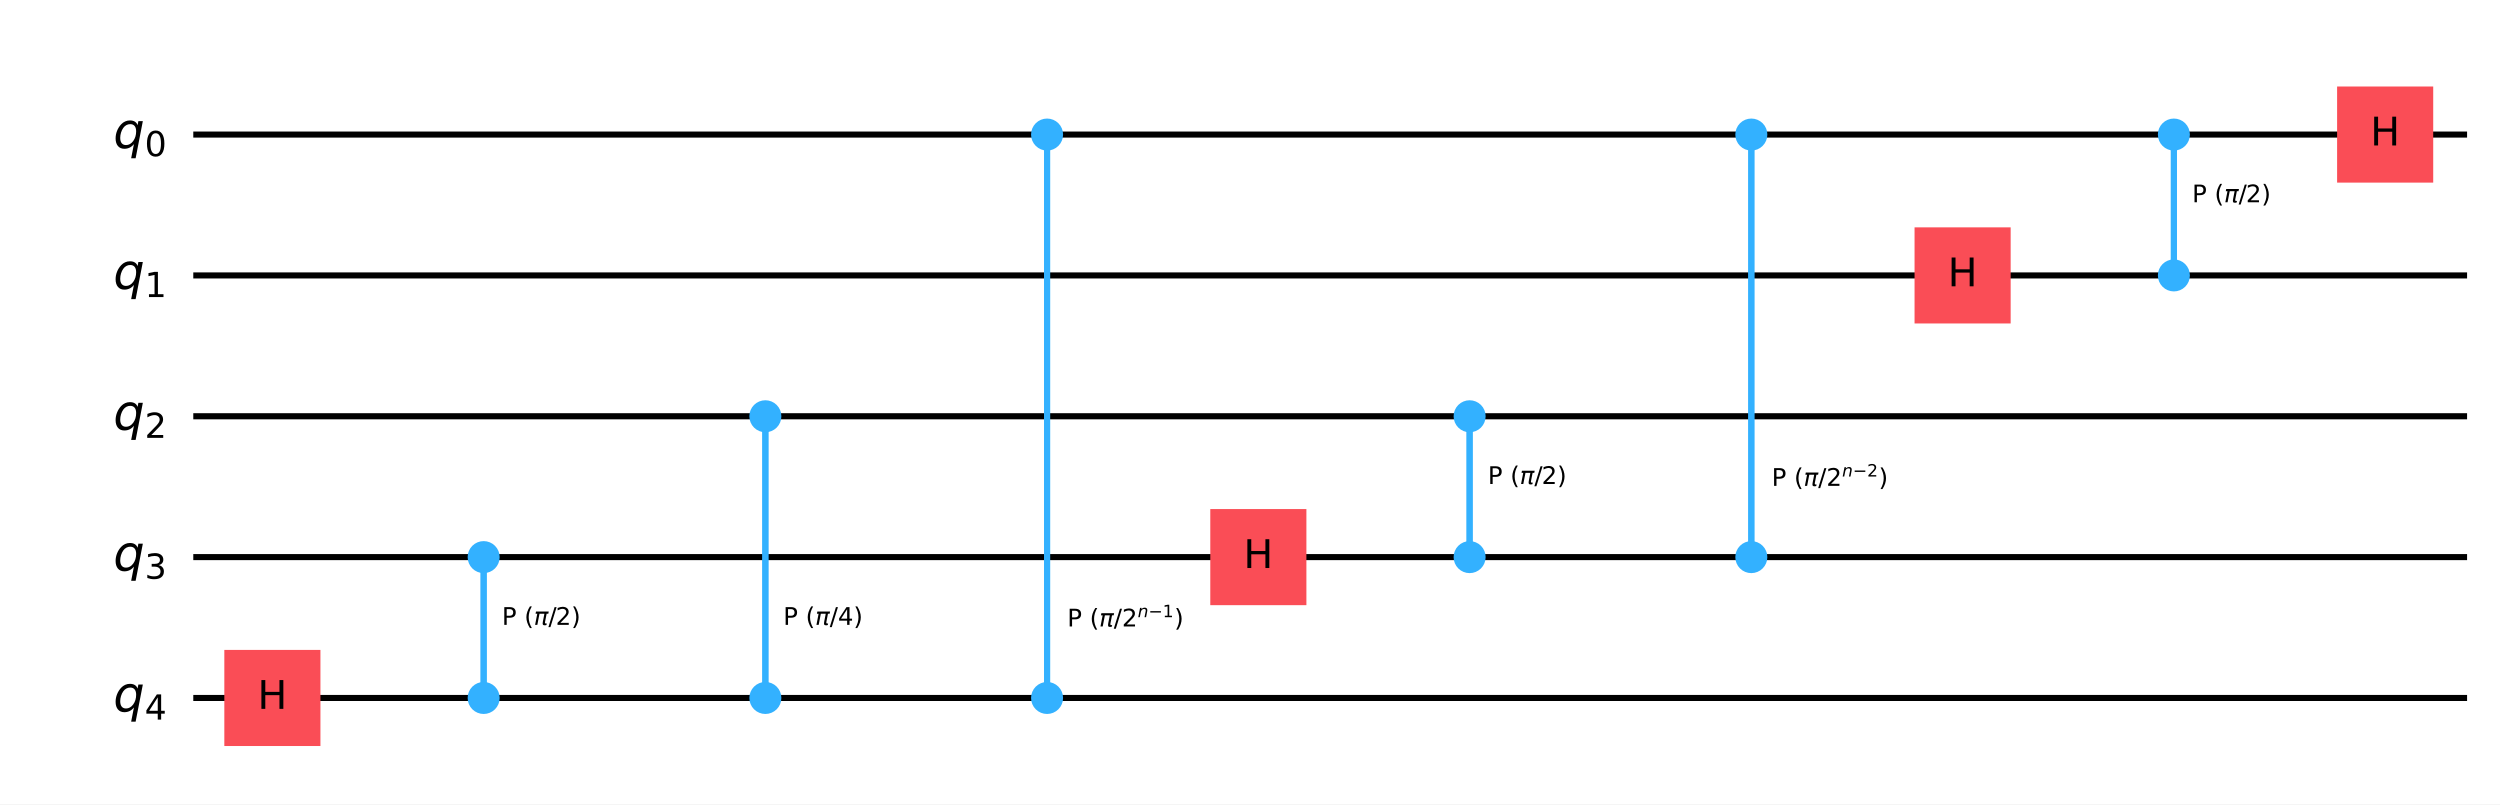
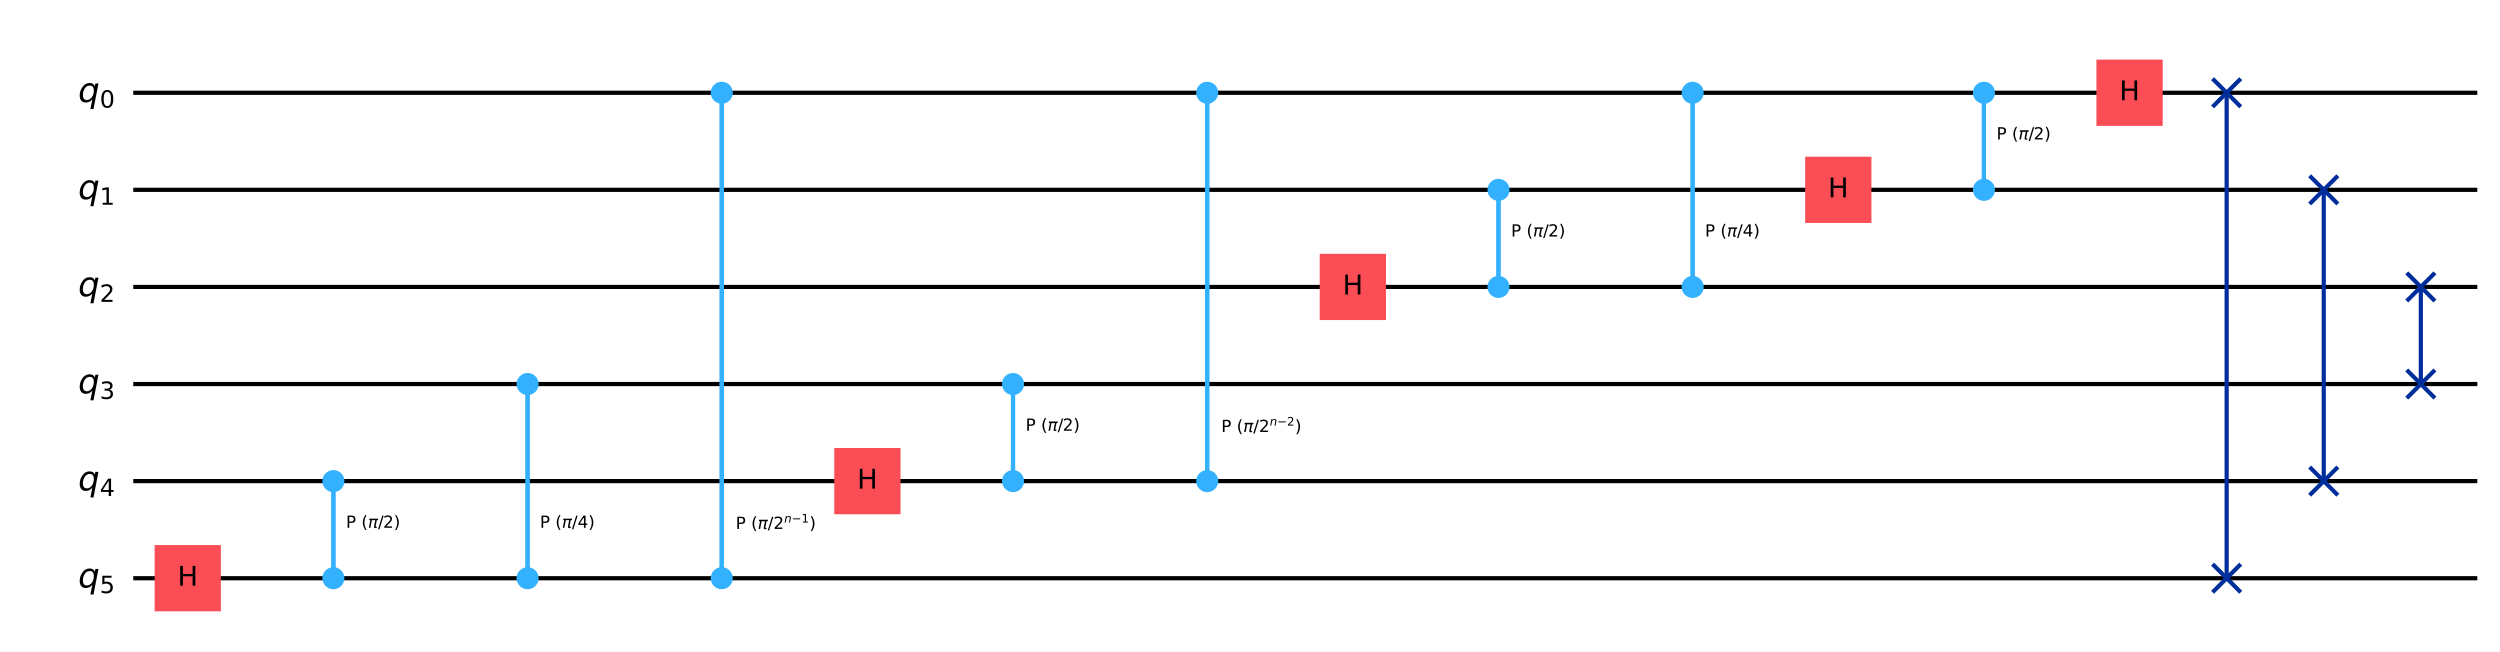
- <svg xmlns="http://www.w3.org/2000/svg" xmlns:xlink="http://www.w3.org/1999/xlink" width="822.744pt" height="264.712pt" viewBox="0 0 822.744 264.712" version="1.1">
+ <svg xmlns="http://www.w3.org/2000/svg" xmlns:xlink="http://www.w3.org/1999/xlink" width="1193.576pt" height="311.066pt" viewBox="0 0 1193.576 311.066" version="1.1">
  <defs>
    <style type="text/css">*{stroke-linejoin: round; stroke-linecap: butt}</style>
  </defs>
  <g id="figure_1">
    <g id="patch_1">
-       <path d="M 0 264.712  L 822.744 264.712  L 822.744 0  L 0 0  z " style="fill: #ffffff" />
+       <path d="M 0 311.066  L 1193.576 311.066  L 1193.576 0  L 0 0  z " style="fill: #ffffff" />
    </g>
    <g id="axes_1">
      <g id="line2d_1">
-         <path d="M 64.609 44.283  L 810.909 44.283  " clip-path="url(#paf78529d02)" style="fill: none; stroke: #000000; stroke-width: 2; stroke-linecap: square" />
+         <path d="M 64.609 44.283  L 1181.741 44.283  " clip-path="url(#p5cf37bf1a9)" style="fill: none; stroke: #000000; stroke-width: 2; stroke-linecap: square" />
      </g>
      <g id="line2d_2">
-         <path d="M 64.609 90.637  L 810.909 90.637  " clip-path="url(#paf78529d02)" style="fill: none; stroke: #000000; stroke-width: 2; stroke-linecap: square" />
+         <path d="M 64.609 90.637  L 1181.741 90.637  " clip-path="url(#p5cf37bf1a9)" style="fill: none; stroke: #000000; stroke-width: 2; stroke-linecap: square" />
      </g>
      <g id="line2d_3">
-         <path d="M 64.609 136.991  L 810.909 136.991  " clip-path="url(#paf78529d02)" style="fill: none; stroke: #000000; stroke-width: 2; stroke-linecap: square" />
+         <path d="M 64.609 136.991  L 1181.741 136.991  " clip-path="url(#p5cf37bf1a9)" style="fill: none; stroke: #000000; stroke-width: 2; stroke-linecap: square" />
      </g>
      <g id="line2d_4">
-         <path d="M 64.609 183.345  L 810.909 183.345  " clip-path="url(#paf78529d02)" style="fill: none; stroke: #000000; stroke-width: 2; stroke-linecap: square" />
+         <path d="M 64.609 183.345  L 1181.741 183.345  " clip-path="url(#p5cf37bf1a9)" style="fill: none; stroke: #000000; stroke-width: 2; stroke-linecap: square" />
      </g>
      <g id="line2d_5">
-         <path d="M 64.609 229.699  L 810.909 229.699  " clip-path="url(#paf78529d02)" style="fill: none; stroke: #000000; stroke-width: 2; stroke-linecap: square" />
+         <path d="M 64.609 229.699  L 1181.741 229.699  " clip-path="url(#p5cf37bf1a9)" style="fill: none; stroke: #000000; stroke-width: 2; stroke-linecap: square" />
+       </g>
+       <g id="line2d_6">
+         <path d="M 64.609 276.053  L 1181.741 276.053  " clip-path="url(#p5cf37bf1a9)" style="fill: none; stroke: #000000; stroke-width: 2; stroke-linecap: square" />
      </g>
      <g id="patch_2">
-         <path d="M 59.974 21.106  L -1098.876 21.106  L -1098.876 299.23  L 59.974 299.23  z " clip-path="url(#paf78529d02)" style="fill: #ffffff; stroke: #ffffff; stroke-width: 1.5; stroke-linejoin: miter" />
-       </g>
-       <g id="line2d_6">
-         <path d="M 159.171 229.699  L 159.171 183.345  " clip-path="url(#paf78529d02)" style="fill: none; stroke: #33b1ff; stroke-width: 2; stroke-linecap: square" />
+         <path d="M 59.974 21.106  L -1098.876 21.106  L -1098.876 345.584  L 59.974 345.584  z " clip-path="url(#p5cf37bf1a9)" style="fill: #ffffff; stroke: #ffffff; stroke-width: 1.5; stroke-linejoin: miter" />
      </g>
      <g id="line2d_7">
-         <path d="M 159.171 229.699  L 159.171 183.345  " clip-path="url(#paf78529d02)" style="fill: none; stroke: #33b1ff; stroke-width: 2; stroke-linecap: square" />
+         <path d="M 159.171 276.053  L 159.171 229.699  " clip-path="url(#p5cf37bf1a9)" style="fill: none; stroke: #33b1ff; stroke-width: 2; stroke-linecap: square" />
      </g>
      <g id="line2d_8">
-         <path d="M 251.879 229.699  L 251.879 136.991  " clip-path="url(#paf78529d02)" style="fill: none; stroke: #33b1ff; stroke-width: 2; stroke-linecap: square" />
+         <path d="M 159.171 276.053  L 159.171 229.699  " clip-path="url(#p5cf37bf1a9)" style="fill: none; stroke: #33b1ff; stroke-width: 2; stroke-linecap: square" />
      </g>
      <g id="line2d_9">
-         <path d="M 251.879 229.699  L 251.879 136.991  " clip-path="url(#paf78529d02)" style="fill: none; stroke: #33b1ff; stroke-width: 2; stroke-linecap: square" />
+         <path d="M 251.879 276.053  L 251.879 183.345  " clip-path="url(#p5cf37bf1a9)" style="fill: none; stroke: #33b1ff; stroke-width: 2; stroke-linecap: square" />
      </g>
      <g id="line2d_10">
-         <path d="M 344.587 229.699  L 344.587 44.283  " clip-path="url(#paf78529d02)" style="fill: none; stroke: #33b1ff; stroke-width: 2; stroke-linecap: square" />
+         <path d="M 251.879 276.053  L 251.879 183.345  " clip-path="url(#p5cf37bf1a9)" style="fill: none; stroke: #33b1ff; stroke-width: 2; stroke-linecap: square" />
      </g>
      <g id="line2d_11">
-         <path d="M 344.587 229.699  L 344.587 44.283  " clip-path="url(#paf78529d02)" style="fill: none; stroke: #33b1ff; stroke-width: 2; stroke-linecap: square" />
+         <path d="M 344.587 276.053  L 344.587 44.283  " clip-path="url(#p5cf37bf1a9)" style="fill: none; stroke: #33b1ff; stroke-width: 2; stroke-linecap: square" />
      </g>
      <g id="line2d_12">
-         <path d="M 483.649 183.345  L 483.649 136.991  " clip-path="url(#paf78529d02)" style="fill: none; stroke: #33b1ff; stroke-width: 2; stroke-linecap: square" />
+         <path d="M 344.587 276.053  L 344.587 44.283  " clip-path="url(#p5cf37bf1a9)" style="fill: none; stroke: #33b1ff; stroke-width: 2; stroke-linecap: square" />
      </g>
      <g id="line2d_13">
-         <path d="M 483.649 183.345  L 483.649 136.991  " clip-path="url(#paf78529d02)" style="fill: none; stroke: #33b1ff; stroke-width: 2; stroke-linecap: square" />
+         <path d="M 483.649 229.699  L 483.649 183.345  " clip-path="url(#p5cf37bf1a9)" style="fill: none; stroke: #33b1ff; stroke-width: 2; stroke-linecap: square" />
      </g>
      <g id="line2d_14">
-         <path d="M 576.357 183.345  L 576.357 44.283  " clip-path="url(#paf78529d02)" style="fill: none; stroke: #33b1ff; stroke-width: 2; stroke-linecap: square" />
+         <path d="M 483.649 229.699  L 483.649 183.345  " clip-path="url(#p5cf37bf1a9)" style="fill: none; stroke: #33b1ff; stroke-width: 2; stroke-linecap: square" />
      </g>
      <g id="line2d_15">
-         <path d="M 576.357 183.345  L 576.357 44.283  " clip-path="url(#paf78529d02)" style="fill: none; stroke: #33b1ff; stroke-width: 2; stroke-linecap: square" />
+         <path d="M 576.357 229.699  L 576.357 44.283  " clip-path="url(#p5cf37bf1a9)" style="fill: none; stroke: #33b1ff; stroke-width: 2; stroke-linecap: square" />
      </g>
      <g id="line2d_16">
-         <path d="M 715.419 90.637  L 715.419 44.283  " clip-path="url(#paf78529d02)" style="fill: none; stroke: #33b1ff; stroke-width: 2; stroke-linecap: square" />
+         <path d="M 576.357 229.699  L 576.357 44.283  " clip-path="url(#p5cf37bf1a9)" style="fill: none; stroke: #33b1ff; stroke-width: 2; stroke-linecap: square" />
      </g>
      <g id="line2d_17">
-         <path d="M 715.419 90.637  L 715.419 44.283  " clip-path="url(#paf78529d02)" style="fill: none; stroke: #33b1ff; stroke-width: 2; stroke-linecap: square" />
+         <path d="M 715.419 136.991  L 715.419 90.637  " clip-path="url(#p5cf37bf1a9)" style="fill: none; stroke: #33b1ff; stroke-width: 2; stroke-linecap: square" />
+       </g>
+       <g id="line2d_18">
+         <path d="M 715.419 136.991  L 715.419 90.637  " clip-path="url(#p5cf37bf1a9)" style="fill: none; stroke: #33b1ff; stroke-width: 2; stroke-linecap: square" />
+       </g>
+       <g id="line2d_19">
+         <path d="M 808.127 136.991  L 808.127 44.283  " clip-path="url(#p5cf37bf1a9)" style="fill: none; stroke: #33b1ff; stroke-width: 2; stroke-linecap: square" />
+       </g>
+       <g id="line2d_20">
+         <path d="M 808.127 136.991  L 808.127 44.283  " clip-path="url(#p5cf37bf1a9)" style="fill: none; stroke: #33b1ff; stroke-width: 2; stroke-linecap: square" />
+       </g>
+       <g id="line2d_21">
+         <path d="M 947.189 90.637  L 947.189 44.283  " clip-path="url(#p5cf37bf1a9)" style="fill: none; stroke: #33b1ff; stroke-width: 2; stroke-linecap: square" />
+       </g>
+       <g id="line2d_22">
+         <path d="M 947.189 90.637  L 947.189 44.283  " clip-path="url(#p5cf37bf1a9)" style="fill: none; stroke: #33b1ff; stroke-width: 2; stroke-linecap: square" />
+       </g>
+       <g id="line2d_23">
+         <path d="M 1063.074 44.283  L 1063.074 276.053  " clip-path="url(#p5cf37bf1a9)" style="fill: none; stroke: #002d9c; stroke-width: 2; stroke-linecap: square" />
+       </g>
+       <g id="line2d_24">
+         <path d="M 1109.428 90.637  L 1109.428 229.699  " clip-path="url(#p5cf37bf1a9)" style="fill: none; stroke: #002d9c; stroke-width: 2; stroke-linecap: square" />
+       </g>
+       <g id="line2d_25">
+         <path d="M 1155.782 136.991  L 1155.782 183.345  " clip-path="url(#p5cf37bf1a9)" style="fill: none; stroke: #002d9c; stroke-width: 2; stroke-linecap: square" />
+       </g>
+       <g id="line2d_26">
+         <path d="M 1057.048 50.309  L 1069.1 38.257  " clip-path="url(#p5cf37bf1a9)" style="fill: none; stroke: #002d9c; stroke-width: 2; stroke-linecap: square" />
+       </g>
+       <g id="line2d_27">
+         <path d="M 1057.048 38.257  L 1069.1 50.309  " clip-path="url(#p5cf37bf1a9)" style="fill: none; stroke: #002d9c; stroke-width: 2; stroke-linecap: square" />
+       </g>
+       <g id="line2d_28">
+         <path d="M 1057.048 282.079  L 1069.1 270.027  " clip-path="url(#p5cf37bf1a9)" style="fill: none; stroke: #002d9c; stroke-width: 2; stroke-linecap: square" />
+       </g>
+       <g id="line2d_29">
+         <path d="M 1057.048 270.027  L 1069.1 282.079  " clip-path="url(#p5cf37bf1a9)" style="fill: none; stroke: #002d9c; stroke-width: 2; stroke-linecap: square" />
+       </g>
+       <g id="line2d_30">
+         <path d="M 1103.402 96.663  L 1115.454 84.611  " clip-path="url(#p5cf37bf1a9)" style="fill: none; stroke: #002d9c; stroke-width: 2; stroke-linecap: square" />
+       </g>
+       <g id="line2d_31">
+         <path d="M 1103.402 84.611  L 1115.454 96.663  " clip-path="url(#p5cf37bf1a9)" style="fill: none; stroke: #002d9c; stroke-width: 2; stroke-linecap: square" />
+       </g>
+       <g id="line2d_32">
+         <path d="M 1103.402 235.725  L 1115.454 223.673  " clip-path="url(#p5cf37bf1a9)" style="fill: none; stroke: #002d9c; stroke-width: 2; stroke-linecap: square" />
+       </g>
+       <g id="line2d_33">
+         <path d="M 1103.402 223.673  L 1115.454 235.725  " clip-path="url(#p5cf37bf1a9)" style="fill: none; stroke: #002d9c; stroke-width: 2; stroke-linecap: square" />
+       </g>
+       <g id="line2d_34">
+         <path d="M 1149.756 143.017  L 1161.808 130.965  " clip-path="url(#p5cf37bf1a9)" style="fill: none; stroke: #002d9c; stroke-width: 2; stroke-linecap: square" />
+       </g>
+       <g id="line2d_35">
+         <path d="M 1149.756 130.965  L 1161.808 143.017  " clip-path="url(#p5cf37bf1a9)" style="fill: none; stroke: #002d9c; stroke-width: 2; stroke-linecap: square" />
+       </g>
+       <g id="line2d_36">
+         <path d="M 1149.756 189.371  L 1161.808 177.319  " clip-path="url(#p5cf37bf1a9)" style="fill: none; stroke: #002d9c; stroke-width: 2; stroke-linecap: square" />
+       </g>
+       <g id="line2d_37">
+         <path d="M 1149.756 177.319  L 1161.808 189.371  " clip-path="url(#p5cf37bf1a9)" style="fill: none; stroke: #002d9c; stroke-width: 2; stroke-linecap: square" />
      </g>
      <g id="patch_3">
-         <path d="M 74.575 244.764  L 104.705 244.764  L 104.705 214.634  L 74.575 214.634  z " clip-path="url(#paf78529d02)" style="fill: #fa4d56; stroke: #fa4d56; stroke-width: 1.5; stroke-linejoin: miter" />
+         <path d="M 74.575 291.118  L 104.705 291.118  L 104.705 260.988  L 74.575 260.988  z " clip-path="url(#p5cf37bf1a9)" style="fill: #fa4d56; stroke: #fa4d56; stroke-width: 1.5; stroke-linejoin: miter" />
      </g>
      <g id="patch_4">
-         <path d="M 159.171 187.865  C 160.37 187.865 161.52 187.389 162.367 186.541  C 163.215 185.693 163.691 184.544 163.691 183.345  C 163.691 182.147 163.215 180.997 162.367 180.149  C 161.52 179.302 160.37 178.826 159.171 178.826  C 157.973 178.826 156.823 179.302 155.976 180.149  C 155.128 180.997 154.652 182.147 154.652 183.345  C 154.652 184.544 155.128 185.693 155.976 186.541  C 156.823 187.389 157.973 187.865 159.171 187.865  z " clip-path="url(#paf78529d02)" style="fill: #33b1ff; stroke: #33b1ff; stroke-width: 1.5; stroke-linejoin: miter" />
+         <path d="M 159.171 234.219  C 160.37 234.219 161.52 233.743 162.367 232.895  C 163.215 232.047 163.691 230.898 163.691 229.699  C 163.691 228.501 163.215 227.351 162.367 226.503  C 161.52 225.656 160.37 225.18 159.171 225.18  C 157.973 225.18 156.823 225.656 155.976 226.503  C 155.128 227.351 154.652 228.501 154.652 229.699  C 154.652 230.898 155.128 232.047 155.976 232.895  C 156.823 233.743 157.973 234.219 159.171 234.219  z " clip-path="url(#p5cf37bf1a9)" style="fill: #33b1ff; stroke: #33b1ff; stroke-width: 1.5; stroke-linejoin: miter" />
      </g>
      <g id="patch_5">
-         <path d="M 159.171 234.219  C 160.37 234.219 161.52 233.743 162.367 232.895  C 163.215 232.047 163.691 230.898 163.691 229.699  C 163.691 228.501 163.215 227.351 162.367 226.503  C 161.52 225.656 160.37 225.18 159.171 225.18  C 157.973 225.18 156.823 225.656 155.976 226.503  C 155.128 227.351 154.652 228.501 154.652 229.699  C 154.652 230.898 155.128 232.047 155.976 232.895  C 156.823 233.743 157.973 234.219 159.171 234.219  z " clip-path="url(#paf78529d02)" style="fill: #33b1ff; stroke: #33b1ff; stroke-width: 1.5; stroke-linejoin: miter" />
+         <path d="M 159.171 280.573  C 160.37 280.573 161.52 280.097 162.367 279.249  C 163.215 278.401 163.691 277.252 163.691 276.053  C 163.691 274.855 163.215 273.705 162.367 272.857  C 161.52 272.01 160.37 271.534 159.171 271.534  C 157.973 271.534 156.823 272.01 155.976 272.857  C 155.128 273.705 154.652 274.855 154.652 276.053  C 154.652 277.252 155.128 278.401 155.976 279.249  C 156.823 280.097 157.973 280.573 159.171 280.573  z " clip-path="url(#p5cf37bf1a9)" style="fill: #33b1ff; stroke: #33b1ff; stroke-width: 1.5; stroke-linejoin: miter" />
      </g>
      <g id="patch_6">
-         <path d="M 251.879 141.511  C 253.078 141.511 254.228 141.035 255.075 140.187  C 255.923 139.339 256.399 138.19 256.399 136.991  C 256.399 135.793 255.923 134.643 255.075 133.795  C 254.228 132.948 253.078 132.472 251.879 132.472  C 250.681 132.472 249.531 132.948 248.684 133.795  C 247.836 134.643 247.36 135.793 247.36 136.991  C 247.36 138.19 247.836 139.339 248.684 140.187  C 249.531 141.035 250.681 141.511 251.879 141.511  z " clip-path="url(#paf78529d02)" style="fill: #33b1ff; stroke: #33b1ff; stroke-width: 1.5; stroke-linejoin: miter" />
+         <path d="M 251.879 187.865  C 253.078 187.865 254.228 187.389 255.075 186.541  C 255.923 185.693 256.399 184.544 256.399 183.345  C 256.399 182.147 255.923 180.997 255.075 180.149  C 254.228 179.302 253.078 178.826 251.879 178.826  C 250.681 178.826 249.531 179.302 248.684 180.149  C 247.836 180.997 247.36 182.147 247.36 183.345  C 247.36 184.544 247.836 185.693 248.684 186.541  C 249.531 187.389 250.681 187.865 251.879 187.865  z " clip-path="url(#p5cf37bf1a9)" style="fill: #33b1ff; stroke: #33b1ff; stroke-width: 1.5; stroke-linejoin: miter" />
      </g>
      <g id="patch_7">
-         <path d="M 251.879 234.219  C 253.078 234.219 254.228 233.743 255.075 232.895  C 255.923 232.047 256.399 230.898 256.399 229.699  C 256.399 228.501 255.923 227.351 255.075 226.503  C 254.228 225.656 253.078 225.18 251.879 225.18  C 250.681 225.18 249.531 225.656 248.684 226.503  C 247.836 227.351 247.36 228.501 247.36 229.699  C 247.36 230.898 247.836 232.047 248.684 232.895  C 249.531 233.743 250.681 234.219 251.879 234.219  z " clip-path="url(#paf78529d02)" style="fill: #33b1ff; stroke: #33b1ff; stroke-width: 1.5; stroke-linejoin: miter" />
+         <path d="M 251.879 280.573  C 253.078 280.573 254.228 280.097 255.075 279.249  C 255.923 278.401 256.399 277.252 256.399 276.053  C 256.399 274.855 255.923 273.705 255.075 272.857  C 254.228 272.01 253.078 271.534 251.879 271.534  C 250.681 271.534 249.531 272.01 248.684 272.857  C 247.836 273.705 247.36 274.855 247.36 276.053  C 247.36 277.252 247.836 278.401 248.684 279.249  C 249.531 280.097 250.681 280.573 251.879 280.573  z " clip-path="url(#p5cf37bf1a9)" style="fill: #33b1ff; stroke: #33b1ff; stroke-width: 1.5; stroke-linejoin: miter" />
      </g>
      <g id="patch_8">
-         <path d="M 344.587 48.803  C 345.786 48.803 346.936 48.327 347.783 47.479  C 348.631 46.631 349.107 45.482 349.107 44.283  C 349.107 43.085 348.631 41.935 347.783 41.087  C 346.936 40.24 345.786 39.764 344.587 39.764  C 343.389 39.764 342.239 40.24 341.392 41.087  C 340.544 41.935 340.068 43.085 340.068 44.283  C 340.068 45.482 340.544 46.631 341.392 47.479  C 342.239 48.327 343.389 48.803 344.587 48.803  z " clip-path="url(#paf78529d02)" style="fill: #33b1ff; stroke: #33b1ff; stroke-width: 1.5; stroke-linejoin: miter" />
+         <path d="M 344.587 48.803  C 345.786 48.803 346.936 48.327 347.783 47.479  C 348.631 46.631 349.107 45.482 349.107 44.283  C 349.107 43.085 348.631 41.935 347.783 41.087  C 346.936 40.24 345.786 39.764 344.587 39.764  C 343.389 39.764 342.239 40.24 341.392 41.087  C 340.544 41.935 340.068 43.085 340.068 44.283  C 340.068 45.482 340.544 46.631 341.392 47.479  C 342.239 48.327 343.389 48.803 344.587 48.803  z " clip-path="url(#p5cf37bf1a9)" style="fill: #33b1ff; stroke: #33b1ff; stroke-width: 1.5; stroke-linejoin: miter" />
      </g>
      <g id="patch_9">
-         <path d="M 344.587 234.219  C 345.786 234.219 346.936 233.743 347.783 232.895  C 348.631 232.047 349.107 230.898 349.107 229.699  C 349.107 228.501 348.631 227.351 347.783 226.503  C 346.936 225.656 345.786 225.18 344.587 225.18  C 343.389 225.18 342.239 225.656 341.392 226.503  C 340.544 227.351 340.068 228.501 340.068 229.699  C 340.068 230.898 340.544 232.047 341.392 232.895  C 342.239 233.743 343.389 234.219 344.587 234.219  z " clip-path="url(#paf78529d02)" style="fill: #33b1ff; stroke: #33b1ff; stroke-width: 1.5; stroke-linejoin: miter" />
+         <path d="M 344.587 280.573  C 345.786 280.573 346.936 280.097 347.783 279.249  C 348.631 278.401 349.107 277.252 349.107 276.053  C 349.107 274.855 348.631 273.705 347.783 272.857  C 346.936 272.01 345.786 271.534 344.587 271.534  C 343.389 271.534 342.239 272.01 341.392 272.857  C 340.544 273.705 340.068 274.855 340.068 276.053  C 340.068 277.252 340.544 278.401 341.392 279.249  C 342.239 280.097 343.389 280.573 344.587 280.573  z " clip-path="url(#p5cf37bf1a9)" style="fill: #33b1ff; stroke: #33b1ff; stroke-width: 1.5; stroke-linejoin: miter" />
      </g>
      <g id="patch_10">
-         <path d="M 399.053 198.41  L 429.183 198.41  L 429.183 168.28  L 399.053 168.28  z " clip-path="url(#paf78529d02)" style="fill: #fa4d56; stroke: #fa4d56; stroke-width: 1.5; stroke-linejoin: miter" />
+         <path d="M 399.053 244.764  L 429.183 244.764  L 429.183 214.634  L 399.053 214.634  z " clip-path="url(#p5cf37bf1a9)" style="fill: #fa4d56; stroke: #fa4d56; stroke-width: 1.5; stroke-linejoin: miter" />
      </g>
      <g id="patch_11">
-         <path d="M 483.649 141.511  C 484.848 141.511 485.998 141.035 486.845 140.187  C 487.693 139.339 488.169 138.19 488.169 136.991  C 488.169 135.793 487.693 134.643 486.845 133.795  C 485.998 132.948 484.848 132.472 483.649 132.472  C 482.451 132.472 481.301 132.948 480.454 133.795  C 479.606 134.643 479.13 135.793 479.13 136.991  C 479.13 138.19 479.606 139.339 480.454 140.187  C 481.301 141.035 482.451 141.511 483.649 141.511  z " clip-path="url(#paf78529d02)" style="fill: #33b1ff; stroke: #33b1ff; stroke-width: 1.5; stroke-linejoin: miter" />
+         <path d="M 483.649 187.865  C 484.848 187.865 485.998 187.389 486.845 186.541  C 487.693 185.693 488.169 184.544 488.169 183.345  C 488.169 182.147 487.693 180.997 486.845 180.149  C 485.998 179.302 484.848 178.826 483.649 178.826  C 482.451 178.826 481.301 179.302 480.454 180.149  C 479.606 180.997 479.13 182.147 479.13 183.345  C 479.13 184.544 479.606 185.693 480.454 186.541  C 481.301 187.389 482.451 187.865 483.649 187.865  z " clip-path="url(#p5cf37bf1a9)" style="fill: #33b1ff; stroke: #33b1ff; stroke-width: 1.5; stroke-linejoin: miter" />
      </g>
      <g id="patch_12">
-         <path d="M 483.649 187.865  C 484.848 187.865 485.998 187.389 486.845 186.541  C 487.693 185.693 488.169 184.544 488.169 183.345  C 488.169 182.147 487.693 180.997 486.845 180.149  C 485.998 179.302 484.848 178.826 483.649 178.826  C 482.451 178.826 481.301 179.302 480.454 180.149  C 479.606 180.997 479.13 182.147 479.13 183.345  C 479.13 184.544 479.606 185.693 480.454 186.541  C 481.301 187.389 482.451 187.865 483.649 187.865  z " clip-path="url(#paf78529d02)" style="fill: #33b1ff; stroke: #33b1ff; stroke-width: 1.5; stroke-linejoin: miter" />
+         <path d="M 483.649 234.219  C 484.848 234.219 485.998 233.743 486.845 232.895  C 487.693 232.047 488.169 230.898 488.169 229.699  C 488.169 228.501 487.693 227.351 486.845 226.503  C 485.998 225.656 484.848 225.18 483.649 225.18  C 482.451 225.18 481.301 225.656 480.454 226.503  C 479.606 227.351 479.13 228.501 479.13 229.699  C 479.13 230.898 479.606 232.047 480.454 232.895  C 481.301 233.743 482.451 234.219 483.649 234.219  z " clip-path="url(#p5cf37bf1a9)" style="fill: #33b1ff; stroke: #33b1ff; stroke-width: 1.5; stroke-linejoin: miter" />
      </g>
      <g id="patch_13">
-         <path d="M 576.357 48.803  C 577.556 48.803 578.706 48.327 579.553 47.479  C 580.401 46.631 580.877 45.482 580.877 44.283  C 580.877 43.085 580.401 41.935 579.553 41.087  C 578.706 40.24 577.556 39.764 576.357 39.764  C 575.159 39.764 574.009 40.24 573.162 41.087  C 572.314 41.935 571.838 43.085 571.838 44.283  C 571.838 45.482 572.314 46.631 573.162 47.479  C 574.009 48.327 575.159 48.803 576.357 48.803  z " clip-path="url(#paf78529d02)" style="fill: #33b1ff; stroke: #33b1ff; stroke-width: 1.5; stroke-linejoin: miter" />
+         <path d="M 576.357 48.803  C 577.556 48.803 578.706 48.327 579.553 47.479  C 580.401 46.631 580.877 45.482 580.877 44.283  C 580.877 43.085 580.401 41.935 579.553 41.087  C 578.706 40.24 577.556 39.764 576.357 39.764  C 575.159 39.764 574.009 40.24 573.162 41.087  C 572.314 41.935 571.838 43.085 571.838 44.283  C 571.838 45.482 572.314 46.631 573.162 47.479  C 574.009 48.327 575.159 48.803 576.357 48.803  z " clip-path="url(#p5cf37bf1a9)" style="fill: #33b1ff; stroke: #33b1ff; stroke-width: 1.5; stroke-linejoin: miter" />
      </g>
      <g id="patch_14">
-         <path d="M 576.357 187.865  C 577.556 187.865 578.706 187.389 579.553 186.541  C 580.401 185.693 580.877 184.544 580.877 183.345  C 580.877 182.147 580.401 180.997 579.553 180.149  C 578.706 179.302 577.556 178.826 576.357 178.826  C 575.159 178.826 574.009 179.302 573.162 180.149  C 572.314 180.997 571.838 182.147 571.838 183.345  C 571.838 184.544 572.314 185.693 573.162 186.541  C 574.009 187.389 575.159 187.865 576.357 187.865  z " clip-path="url(#paf78529d02)" style="fill: #33b1ff; stroke: #33b1ff; stroke-width: 1.5; stroke-linejoin: miter" />
+         <path d="M 576.357 234.219  C 577.556 234.219 578.706 233.743 579.553 232.895  C 580.401 232.047 580.877 230.898 580.877 229.699  C 580.877 228.501 580.401 227.351 579.553 226.503  C 578.706 225.656 577.556 225.18 576.357 225.18  C 575.159 225.18 574.009 225.656 573.162 226.503  C 572.314 227.351 571.838 228.501 571.838 229.699  C 571.838 230.898 572.314 232.047 573.162 232.895  C 574.009 233.743 575.159 234.219 576.357 234.219  z " clip-path="url(#p5cf37bf1a9)" style="fill: #33b1ff; stroke: #33b1ff; stroke-width: 1.5; stroke-linejoin: miter" />
      </g>
      <g id="patch_15">
-         <path d="M 630.823 105.702  L 660.953 105.702  L 660.953 75.572  L 630.823 75.572  z " clip-path="url(#paf78529d02)" style="fill: #fa4d56; stroke: #fa4d56; stroke-width: 1.5; stroke-linejoin: miter" />
+         <path d="M 630.823 152.056  L 660.953 152.056  L 660.953 121.926  L 630.823 121.926  z " clip-path="url(#p5cf37bf1a9)" style="fill: #fa4d56; stroke: #fa4d56; stroke-width: 1.5; stroke-linejoin: miter" />
      </g>
      <g id="patch_16">
-         <path d="M 715.419 48.803  C 716.618 48.803 717.768 48.327 718.615 47.479  C 719.463 46.631 719.939 45.482 719.939 44.283  C 719.939 43.085 719.463 41.935 718.615 41.087  C 717.768 40.24 716.618 39.764 715.419 39.764  C 714.221 39.764 713.071 40.24 712.224 41.087  C 711.376 41.935 710.9 43.085 710.9 44.283  C 710.9 45.482 711.376 46.631 712.224 47.479  C 713.071 48.327 714.221 48.803 715.419 48.803  z " clip-path="url(#paf78529d02)" style="fill: #33b1ff; stroke: #33b1ff; stroke-width: 1.5; stroke-linejoin: miter" />
+         <path d="M 715.419 95.157  C 716.618 95.157 717.768 94.681 718.615 93.833  C 719.463 92.985 719.939 91.836 719.939 90.637  C 719.939 89.439 719.463 88.289 718.615 87.441  C 717.768 86.594 716.618 86.118 715.419 86.118  C 714.221 86.118 713.071 86.594 712.224 87.441  C 711.376 88.289 710.9 89.439 710.9 90.637  C 710.9 91.836 711.376 92.985 712.224 93.833  C 713.071 94.681 714.221 95.157 715.419 95.157  z " clip-path="url(#p5cf37bf1a9)" style="fill: #33b1ff; stroke: #33b1ff; stroke-width: 1.5; stroke-linejoin: miter" />
      </g>
      <g id="patch_17">
-         <path d="M 715.419 95.157  C 716.618 95.157 717.768 94.681 718.615 93.833  C 719.463 92.985 719.939 91.836 719.939 90.637  C 719.939 89.439 719.463 88.289 718.615 87.441  C 717.768 86.594 716.618 86.118 715.419 86.118  C 714.221 86.118 713.071 86.594 712.224 87.441  C 711.376 88.289 710.9 89.439 710.9 90.637  C 710.9 91.836 711.376 92.985 712.224 93.833  C 713.071 94.681 714.221 95.157 715.419 95.157  z " clip-path="url(#paf78529d02)" style="fill: #33b1ff; stroke: #33b1ff; stroke-width: 1.5; stroke-linejoin: miter" />
+         <path d="M 715.419 141.511  C 716.618 141.511 717.768 141.035 718.615 140.187  C 719.463 139.339 719.939 138.19 719.939 136.991  C 719.939 135.793 719.463 134.643 718.615 133.795  C 717.768 132.948 716.618 132.472 715.419 132.472  C 714.221 132.472 713.071 132.948 712.224 133.795  C 711.376 134.643 710.9 135.793 710.9 136.991  C 710.9 138.19 711.376 139.339 712.224 140.187  C 713.071 141.035 714.221 141.511 715.419 141.511  z " clip-path="url(#p5cf37bf1a9)" style="fill: #33b1ff; stroke: #33b1ff; stroke-width: 1.5; stroke-linejoin: miter" />
      </g>
      <g id="patch_18">
-         <path d="M 769.885 59.348  L 800.015 59.348  L 800.015 29.218  L 769.885 29.218  z " clip-path="url(#paf78529d02)" style="fill: #fa4d56; stroke: #fa4d56; stroke-width: 1.5; stroke-linejoin: miter" />
+         <path d="M 808.127 48.803  C 809.326 48.803 810.476 48.327 811.323 47.479  C 812.171 46.631 812.647 45.482 812.647 44.283  C 812.647 43.085 812.171 41.935 811.323 41.087  C 810.476 40.24 809.326 39.764 808.127 39.764  C 806.929 39.764 805.779 40.24 804.932 41.087  C 804.084 41.935 803.608 43.085 803.608 44.283  C 803.608 45.482 804.084 46.631 804.932 47.479  C 805.779 48.327 806.929 48.803 808.127 48.803  z " clip-path="url(#p5cf37bf1a9)" style="fill: #33b1ff; stroke: #33b1ff; stroke-width: 1.5; stroke-linejoin: miter" />
+       </g>
+       <g id="patch_19">
+         <path d="M 808.127 141.511  C 809.326 141.511 810.476 141.035 811.323 140.187  C 812.171 139.339 812.647 138.19 812.647 136.991  C 812.647 135.793 812.171 134.643 811.323 133.795  C 810.476 132.948 809.326 132.472 808.127 132.472  C 806.929 132.472 805.779 132.948 804.932 133.795  C 804.084 134.643 803.608 135.793 803.608 136.991  C 803.608 138.19 804.084 139.339 804.932 140.187  C 805.779 141.035 806.929 141.511 808.127 141.511  z " clip-path="url(#p5cf37bf1a9)" style="fill: #33b1ff; stroke: #33b1ff; stroke-width: 1.5; stroke-linejoin: miter" />
+       </g>
+       <g id="patch_20">
+         <path d="M 862.593 105.702  L 892.723 105.702  L 892.723 75.572  L 862.593 75.572  z " clip-path="url(#p5cf37bf1a9)" style="fill: #fa4d56; stroke: #fa4d56; stroke-width: 1.5; stroke-linejoin: miter" />
+       </g>
+       <g id="patch_21">
+         <path d="M 947.189 48.803  C 948.388 48.803 949.538 48.327 950.385 47.479  C 951.233 46.631 951.709 45.482 951.709 44.283  C 951.709 43.085 951.233 41.935 950.385 41.087  C 949.538 40.24 948.388 39.764 947.189 39.764  C 945.991 39.764 944.841 40.24 943.994 41.087  C 943.146 41.935 942.67 43.085 942.67 44.283  C 942.67 45.482 943.146 46.631 943.994 47.479  C 944.841 48.327 945.991 48.803 947.189 48.803  z " clip-path="url(#p5cf37bf1a9)" style="fill: #33b1ff; stroke: #33b1ff; stroke-width: 1.5; stroke-linejoin: miter" />
+       </g>
+       <g id="patch_22">
+         <path d="M 947.189 95.157  C 948.388 95.157 949.538 94.681 950.385 93.833  C 951.233 92.985 951.709 91.836 951.709 90.637  C 951.709 89.439 951.233 88.289 950.385 87.441  C 949.538 86.594 948.388 86.118 947.189 86.118  C 945.991 86.118 944.841 86.594 943.994 87.441  C 943.146 88.289 942.67 89.439 942.67 90.637  C 942.67 91.836 943.146 92.985 943.994 93.833  C 944.841 94.681 945.991 95.157 947.189 95.157  z " clip-path="url(#p5cf37bf1a9)" style="fill: #33b1ff; stroke: #33b1ff; stroke-width: 1.5; stroke-linejoin: miter" />
+       </g>
+       <g id="patch_23">
+         <path d="M 1001.655 59.348  L 1031.785 59.348  L 1031.785 29.218  L 1001.655 29.218  z " clip-path="url(#p5cf37bf1a9)" style="fill: #fa4d56; stroke: #fa4d56; stroke-width: 1.5; stroke-linejoin: miter" />
      </g>
      <g id="text_1">
-         <g clip-path="url(#paf78529d02)">
+         <g clip-path="url(#p5cf37bf1a9)">
          <g transform="translate(37.3009 48.73418) scale(0.1625 -0.1625)">
            <defs>
              <path id="DejaVuSans-Oblique-71" d="M 2669 525  Q 2438 222 2123 65  Q 1809 -91 1428 -91  Q 897 -91 595 267  Q 294 625 294 1253  Q 294 1759 480 2231  Q 666 2703 1013 3078  Q 1238 3322 1530 3453  Q 1822 3584 2144 3584  Q 2531 3584 2781 3431  Q 3031 3278 3144 2969  L 3244 3494  L 3822 3494  L 2888 -1319  L 2309 -1319  L 2669 525  z M 891 1338  Q 891 875 1084 633  Q 1278 391 1644 391  Q 2188 391 2572 911  Q 2956 1431 2956 2175  Q 2956 2625 2757 2864  Q 2559 3103 2188 3103  Q 1916 3103 1684 2976  Q 1453 2850 1281 2606  Q 1100 2350 995 2006  Q 891 1663 891 1338  z " transform="scale(0.015625)" />
              <path id="DejaVuSans-30" d="M 2034 4250  Q 1547 4250 1301 3770  Q 1056 3291 1056 2328  Q 1056 1369 1301 889  Q 1547 409 2034 409  Q 2525 409 2770 889  Q 3016 1369 3016 2328  Q 3016 3291 2770 3770  Q 2525 4250 2034 4250  z M 2034 4750  Q 2819 4750 3233 4129  Q 3647 3509 3647 2328  Q 3647 1150 3233 529  Q 2819 -91 2034 -91  Q 1250 -91 836 529  Q 422 1150 422 2328  Q 422 3509 836 4129  Q 1250 4750 2034 4750  z " transform="scale(0.015625)" />
            </defs>
            <use xlink:href="#DejaVuSans-Oblique-71" />
            <use xlink:href="#DejaVuSans-30" transform="translate(63.47656 -16.40625) scale(0.7)" />
          </g>
        </g>
      </g>
      <g id="text_2">
-         <g clip-path="url(#paf78529d02)">
+         <g clip-path="url(#p5cf37bf1a9)">
          <g transform="translate(37.3009 95.08818) scale(0.1625 -0.1625)">
            <defs>
              <path id="DejaVuSans-31" d="M 794 531  L 1825 531  L 1825 4091  L 703 3866  L 703 4441  L 1819 4666  L 2450 4666  L 2450 531  L 3481 531  L 3481 0  L 794 0  L 794 531  z " transform="scale(0.015625)" />
            </defs>
            <use xlink:href="#DejaVuSans-Oblique-71" />
            <use xlink:href="#DejaVuSans-31" transform="translate(63.47656 -16.40625) scale(0.7)" />
          </g>
        </g>
      </g>
      <g id="text_3">
-         <g clip-path="url(#paf78529d02)">
+         <g clip-path="url(#p5cf37bf1a9)">
          <g transform="translate(37.3009 141.4422) scale(0.1625 -0.1625)">
            <defs>
              <path id="DejaVuSans-32" d="M 1228 531  L 3431 531  L 3431 0  L 469 0  L 469 531  Q 828 903 1448 1529  Q 2069 2156 2228 2338  Q 2531 2678 2651 2914  Q 2772 3150 2772 3378  Q 2772 3750 2511 3984  Q 2250 4219 1831 4219  Q 1534 4219 1204 4116  Q 875 4013 500 3803  L 500 4441  Q 881 4594 1212 4672  Q 1544 4750 1819 4750  Q 2544 4750 2975 4387  Q 3406 4025 3406 3419  Q 3406 3131 3298 2873  Q 3191 2616 2906 2266  Q 2828 2175 2409 1742  Q 1991 1309 1228 531  z " transform="scale(0.015625)" />
            </defs>
            <use xlink:href="#DejaVuSans-Oblique-71" />
            <use xlink:href="#DejaVuSans-32" transform="translate(63.47656 -16.40625) scale(0.7)" />
          </g>
        </g>
      </g>
      <g id="text_4">
-         <g clip-path="url(#paf78529d02)">
+         <g clip-path="url(#p5cf37bf1a9)">
          <g transform="translate(37.3009 187.7962) scale(0.1625 -0.1625)">
            <defs>
              <path id="DejaVuSans-33" d="M 2597 2516  Q 3050 2419 3304 2112  Q 3559 1806 3559 1356  Q 3559 666 3084 287  Q 2609 -91 1734 -91  Q 1441 -91 1130 -33  Q 819 25 488 141  L 488 750  Q 750 597 1062 519  Q 1375 441 1716 441  Q 2309 441 2620 675  Q 2931 909 2931 1356  Q 2931 1769 2642 2001  Q 2353 2234 1838 2234  L 1294 2234  L 1294 2753  L 1863 2753  Q 2328 2753 2575 2939  Q 2822 3125 2822 3475  Q 2822 3834 2567 4026  Q 2313 4219 1838 4219  Q 1578 4219 1281 4162  Q 984 4106 628 3988  L 628 4550  Q 988 4650 1302 4700  Q 1616 4750 1894 4750  Q 2613 4750 3031 4423  Q 3450 4097 3450 3541  Q 3450 3153 3228 2886  Q 3006 2619 2597 2516  z " transform="scale(0.015625)" />
            </defs>
            <use xlink:href="#DejaVuSans-Oblique-71" />
            <use xlink:href="#DejaVuSans-33" transform="translate(63.47656 -16.40625) scale(0.7)" />
          </g>
        </g>
      </g>
      <g id="text_5">
-         <g clip-path="url(#paf78529d02)">
+         <g clip-path="url(#p5cf37bf1a9)">
          <g transform="translate(37.3009 234.1502) scale(0.1625 -0.1625)">
            <defs>
              <path id="DejaVuSans-34" d="M 2419 4116  L 825 1625  L 2419 1625  L 2419 4116  z M 2253 4666  L 3047 4666  L 3047 1625  L 3713 1625  L 3713 1100  L 3047 1100  L 3047 0  L 2419 0  L 2419 1100  L 313 1100  L 313 1709  L 2253 4666  z " transform="scale(0.015625)" />
            </defs>
            <use xlink:href="#DejaVuSans-Oblique-71" />
            <use xlink:href="#DejaVuSans-34" transform="translate(63.47656 -16.40625) scale(0.7)" />
          </g>
        </g>
      </g>
      <g id="text_6">
-         <g clip-path="url(#paf78529d02)">
-           <g transform="translate(84.75215 233.2864) scale(0.13 -0.13)">
+         <g clip-path="url(#p5cf37bf1a9)">
+           <g transform="translate(37.3009 280.5042) scale(0.1625 -0.1625)">
+             <defs>
+               <path id="DejaVuSans-35" d="M 691 4666  L 3169 4666  L 3169 4134  L 1269 4134  L 1269 2991  Q 1406 3038 1543 3061  Q 1681 3084 1819 3084  Q 2600 3084 3056 2656  Q 3513 2228 3513 1497  Q 3513 744 3044 326  Q 2575 -91 1722 -91  Q 1428 -91 1123 -41  Q 819 9 494 109  L 494 744  Q 775 591 1075 516  Q 1375 441 1709 441  Q 2250 441 2565 725  Q 2881 1009 2881 1497  Q 2881 1984 2565 2268  Q 2250 2553 1709 2553  Q 1456 2553 1204 2497  Q 953 2441 691 2322  L 691 4666  z " transform="scale(0.015625)" />
+             </defs>
+             <use xlink:href="#DejaVuSans-Oblique-71" />
+             <use xlink:href="#DejaVuSans-35" transform="translate(63.47656 -16.40625) scale(0.7)" />
+           </g>
+         </g>
+       </g>
+       <g id="text_7">
+         <g clip-path="url(#p5cf37bf1a9)">
+           <g transform="translate(84.75215 279.6404) scale(0.13 -0.13)">
            <defs>
              <path id="DejaVuSans-48" d="M 628 4666  L 1259 4666  L 1259 2753  L 3553 2753  L 3553 4666  L 4184 4666  L 4184 0  L 3553 0  L 3553 2222  L 1259 2222  L 1259 0  L 628 0  L 628 4666  z " transform="scale(0.015625)" />
            </defs>
            <use xlink:href="#DejaVuSans-48" />
          </g>
        </g>
      </g>
-       <g id="text_7">
-         <g clip-path="url(#paf78529d02)">
-           <g transform="translate(165.1765 205.6478) scale(0.08 -0.08)">
+       <g id="text_8">
+         <g clip-path="url(#p5cf37bf1a9)">
+           <g transform="translate(165.1765 252.0018) scale(0.08 -0.08)">
            <defs>
              <path id="DejaVuSans-50" d="M 1259 4147  L 1259 2394  L 2053 2394  Q 2494 2394 2734 2622  Q 2975 2850 2975 3272  Q 2975 3691 2734 3919  Q 2494 4147 2053 4147  L 1259 4147  z M 628 4666  L 2053 4666  Q 2838 4666 3239 4311  Q 3641 3956 3641 3272  Q 3641 2581 3239 2228  Q 2838 1875 2053 1875  L 1259 1875  L 1259 0  L 628 0  L 628 4666  z " transform="scale(0.015625)" />
              <path id="DejaVuSans-20" transform="scale(0.015625)" />
              <path id="DejaVuSans-28" d="M 1984 4856  Q 1566 4138 1362 3434  Q 1159 2731 1159 2009  Q 1159 1288 1364 580  Q 1569 -128 1984 -844  L 1484 -844  Q 1016 -109 783 600  Q 550 1309 550 2009  Q 550 2706 781 3412  Q 1013 4119 1484 4856  L 1984 4856  z " transform="scale(0.015625)" />
              <path id="DejaVuSans-Oblique-3c0" d="M 584 3500  L 3938 3500  L 3825 2925  L 3384 2925  L 2966 775  Q 2922 550 2981 450  Q 3038 353 3209 353  Q 3256 353 3325 363  Q 3397 369 3419 372  L 3338 -44  Q 3222 -84 3103 -103  Q 2981 -122 2866 -122  Q 2491 -122 2388 81  Q 2284 288 2391 838  L 2797 2925  L 1506 2925  L 938 0  L 350 0  L 919 2925  L 472 2925  L 584 3500  z " transform="scale(0.015625)" />
              <path id="DejaVuSans-2f" d="M 1625 4666  L 2156 4666  L 531 -594  L 0 -594  L 1625 4666  z " transform="scale(0.015625)" />
              <path id="DejaVuSans-29" d="M 513 4856  L 1013 4856  Q 1481 4119 1714 3412  Q 1947 2706 1947 2009  Q 1947 1309 1714 600  Q 1481 -109 1013 -844  L 513 -844  Q 928 -128 1133 580  Q 1338 1288 1338 2009  Q 1338 2731 1133 3434  Q 928 4138 513 4856  z " transform="scale(0.015625)" />
            </defs>
            <use xlink:href="#DejaVuSans-50" transform="translate(0 0.125)" />
            <use xlink:href="#DejaVuSans-20" transform="translate(60.30273 0.125)" />
            <use xlink:href="#DejaVuSans-28" transform="translate(92.08984 0.125)" />
            <use xlink:href="#DejaVuSans-Oblique-3c0" transform="translate(131.1035 0.125)" />
            <use xlink:href="#DejaVuSans-2f" transform="translate(191.3086 0.125)" />
            <use xlink:href="#DejaVuSans-32" transform="translate(221.375 0.125)" />
            <use xlink:href="#DejaVuSans-29" transform="translate(284.998 0.125)" />
          </g>
        </g>
      </g>
-       <g id="text_8">
-         <g clip-path="url(#paf78529d02)">
-           <g transform="translate(257.7645 205.6478) scale(0.08 -0.08)">
+       <g id="text_9">
+         <g clip-path="url(#p5cf37bf1a9)">
+           <g transform="translate(257.7645 252.0018) scale(0.08 -0.08)">
            <use xlink:href="#DejaVuSans-50" transform="translate(0 0.125)" />
            <use xlink:href="#DejaVuSans-20" transform="translate(60.30273 0.125)" />
            <use xlink:href="#DejaVuSans-28" transform="translate(92.08984 0.125)" />
            <use xlink:href="#DejaVuSans-Oblique-3c0" transform="translate(131.1035 0.125)" />
            <use xlink:href="#DejaVuSans-2f" transform="translate(191.3086 0.125)" />
            <use xlink:href="#DejaVuSans-34" transform="translate(225 0.125)" />
            <use xlink:href="#DejaVuSans-29" transform="translate(288.623 0.125)" />
          </g>
        </g>
      </g>
-       <g id="text_9">
-         <g clip-path="url(#paf78529d02)">
-           <g transform="translate(351.2419 206.2253) scale(0.08 -0.08)">
+       <g id="text_10">
+         <g clip-path="url(#p5cf37bf1a9)">
+           <g transform="translate(351.2419 252.5793) scale(0.08 -0.08)">
            <defs>
              <path id="DejaVuSans-Oblique-6e" d="M 3566 2113  L 3156 0  L 2578 0  L 2988 2091  Q 3016 2238 3031 2350  Q 3047 2463 3047 2528  Q 3047 2791 2881 2937  Q 2716 3084 2419 3084  Q 1956 3084 1622 2776  Q 1288 2469 1184 1941  L 800 0  L 225 0  L 903 3500  L 1478 3500  L 1363 2950  Q 1603 3253 1940 3418  Q 2278 3584 2650 3584  Q 3113 3584 3367 3334  Q 3622 3084 3622 2631  Q 3622 2519 3608 2391  Q 3594 2263 3566 2113  z " transform="scale(0.015625)" />
              <path id="DejaVuSans-2212" d="M 678 2272  L 4684 2272  L 4684 1741  L 678 1741  L 678 2272  z " transform="scale(0.015625)" />
            </defs>
            <use xlink:href="#DejaVuSans-50" transform="translate(0 0.684375)" />
            <use xlink:href="#DejaVuSans-20" transform="translate(60.30273 0.684375)" />
            <use xlink:href="#DejaVuSans-28" transform="translate(92.08984 0.684375)" />
            <use xlink:href="#DejaVuSans-Oblique-3c0" transform="translate(131.1035 0.684375)" />
            <use xlink:href="#DejaVuSans-2f" transform="translate(191.3086 0.684375)" />
            <use xlink:href="#DejaVuSans-32" transform="translate(225 0.684375)" />
            <use xlink:href="#DejaVuSans-Oblique-6e" transform="translate(289.5801 38.96563) scale(0.7)" />
            <use xlink:href="#DejaVuSans-2212" transform="translate(333.9453 38.96563) scale(0.7)" />
            <use xlink:href="#DejaVuSans-31" transform="translate(392.5977 38.96563) scale(0.7)" />
            <use xlink:href="#DejaVuSans-29" transform="translate(439.8682 0.684375)" />
          </g>
        </g>
      </g>
-       <g id="text_10">
-         <g clip-path="url(#paf78529d02)">
-           <g transform="translate(409.2301 186.9324) scale(0.13 -0.13)">
+       <g id="text_11">
+         <g clip-path="url(#p5cf37bf1a9)">
+           <g transform="translate(409.2301 233.2864) scale(0.13 -0.13)">
            <use xlink:href="#DejaVuSans-48" />
          </g>
        </g>
      </g>
-       <g id="text_11">
-         <g clip-path="url(#paf78529d02)">
-           <g transform="translate(489.6545 159.2938) scale(0.08 -0.08)">
+       <g id="text_12">
+         <g clip-path="url(#p5cf37bf1a9)">
+           <g transform="translate(489.6545 205.6478) scale(0.08 -0.08)">
            <use xlink:href="#DejaVuSans-50" transform="translate(0 0.125)" />
            <use xlink:href="#DejaVuSans-20" transform="translate(60.30273 0.125)" />
            <use xlink:href="#DejaVuSans-28" transform="translate(92.08984 0.125)" />
            <use xlink:href="#DejaVuSans-Oblique-3c0" transform="translate(131.1035 0.125)" />
            <use xlink:href="#DejaVuSans-2f" transform="translate(191.3086 0.125)" />
            <use xlink:href="#DejaVuSans-32" transform="translate(221.375 0.125)" />
            <use xlink:href="#DejaVuSans-29" transform="translate(284.998 0.125)" />
          </g>
        </g>
      </g>
-       <g id="text_12">
-         <g clip-path="url(#paf78529d02)">
-           <g transform="translate(583.0606 159.9513) scale(0.08 -0.08)">
+       <g id="text_13">
+         <g clip-path="url(#p5cf37bf1a9)">
+           <g transform="translate(583.0606 206.3053) scale(0.08 -0.08)">
            <use xlink:href="#DejaVuSans-50" transform="translate(0 0.765625)" />
            <use xlink:href="#DejaVuSans-20" transform="translate(60.30273 0.765625)" />
            <use xlink:href="#DejaVuSans-28" transform="translate(92.08984 0.765625)" />
            <use xlink:href="#DejaVuSans-Oblique-3c0" transform="translate(131.1035 0.765625)" />
            <use xlink:href="#DejaVuSans-2f" transform="translate(191.3086 0.765625)" />
            <use xlink:href="#DejaVuSans-32" transform="translate(225 0.765625)" />
            <use xlink:href="#DejaVuSans-Oblique-6e" transform="translate(289.5801 39.04688) scale(0.7)" />
            <use xlink:href="#DejaVuSans-2212" transform="translate(333.9453 39.04688) scale(0.7)" />
            <use xlink:href="#DejaVuSans-32" transform="translate(392.5977 39.04688) scale(0.7)" />
            <use xlink:href="#DejaVuSans-29" transform="translate(439.8682 0.765625)" />
          </g>
        </g>
      </g>
-       <g id="text_13">
-         <g clip-path="url(#paf78529d02)">
-           <g transform="translate(641.0001 94.22439) scale(0.13 -0.13)">
+       <g id="text_14">
+         <g clip-path="url(#p5cf37bf1a9)">
+           <g transform="translate(641.0001 140.5784) scale(0.13 -0.13)">
            <use xlink:href="#DejaVuSans-48" />
          </g>
        </g>
      </g>
-       <g id="text_14">
-         <g clip-path="url(#paf78529d02)">
-           <g transform="translate(721.4245 66.58585) scale(0.08 -0.08)">
+       <g id="text_15">
+         <g clip-path="url(#p5cf37bf1a9)">
+           <g transform="translate(721.4245 112.9398) scale(0.08 -0.08)">
            <use xlink:href="#DejaVuSans-50" transform="translate(0 0.125)" />
            <use xlink:href="#DejaVuSans-20" transform="translate(60.30273 0.125)" />
            <use xlink:href="#DejaVuSans-28" transform="translate(92.08984 0.125)" />
            <use xlink:href="#DejaVuSans-Oblique-3c0" transform="translate(131.1035 0.125)" />
            <use xlink:href="#DejaVuSans-2f" transform="translate(191.3086 0.125)" />
            <use xlink:href="#DejaVuSans-32" transform="translate(221.375 0.125)" />
            <use xlink:href="#DejaVuSans-29" transform="translate(284.998 0.125)" />
          </g>
        </g>
      </g>
-       <g id="text_15">
-         <g clip-path="url(#paf78529d02)">
-           <g transform="translate(780.0621 47.87039) scale(0.13 -0.13)">
+       <g id="text_16">
+         <g clip-path="url(#p5cf37bf1a9)">
+           <g transform="translate(814.0125 112.9398) scale(0.08 -0.08)">
+             <use xlink:href="#DejaVuSans-50" transform="translate(0 0.125)" />
+             <use xlink:href="#DejaVuSans-20" transform="translate(60.30273 0.125)" />
+             <use xlink:href="#DejaVuSans-28" transform="translate(92.08984 0.125)" />
+             <use xlink:href="#DejaVuSans-Oblique-3c0" transform="translate(131.1035 0.125)" />
+             <use xlink:href="#DejaVuSans-2f" transform="translate(191.3086 0.125)" />
+             <use xlink:href="#DejaVuSans-34" transform="translate(225 0.125)" />
+             <use xlink:href="#DejaVuSans-29" transform="translate(288.623 0.125)" />
+           </g>
+         </g>
+       </g>
+       <g id="text_17">
+         <g clip-path="url(#p5cf37bf1a9)">
+           <g transform="translate(872.7701 94.22439) scale(0.13 -0.13)">
+             <use xlink:href="#DejaVuSans-48" />
+           </g>
+         </g>
+       </g>
+       <g id="text_18">
+         <g clip-path="url(#p5cf37bf1a9)">
+           <g transform="translate(953.1945 66.58585) scale(0.08 -0.08)">
+             <use xlink:href="#DejaVuSans-50" transform="translate(0 0.125)" />
+             <use xlink:href="#DejaVuSans-20" transform="translate(60.30273 0.125)" />
+             <use xlink:href="#DejaVuSans-28" transform="translate(92.08984 0.125)" />
+             <use xlink:href="#DejaVuSans-Oblique-3c0" transform="translate(131.1035 0.125)" />
+             <use xlink:href="#DejaVuSans-2f" transform="translate(191.3086 0.125)" />
+             <use xlink:href="#DejaVuSans-32" transform="translate(221.375 0.125)" />
+             <use xlink:href="#DejaVuSans-29" transform="translate(284.998 0.125)" />
+           </g>
+         </g>
+       </g>
+       <g id="text_19">
+         <g clip-path="url(#p5cf37bf1a9)">
+           <g transform="translate(1011.832 47.87039) scale(0.13 -0.13)">
            <use xlink:href="#DejaVuSans-48" />
          </g>
        </g>
      </g>
    </g>
  </g>
  <defs>
-     <clipPath id="paf78529d02">
-       <rect x="7.2" y="7.2" width="808.344" height="250.312" />
+     <clipPath id="p5cf37bf1a9">
+       <rect x="7.2" y="7.2" width="1179.176" height="296.666" />
    </clipPath>
  </defs>
</svg>
